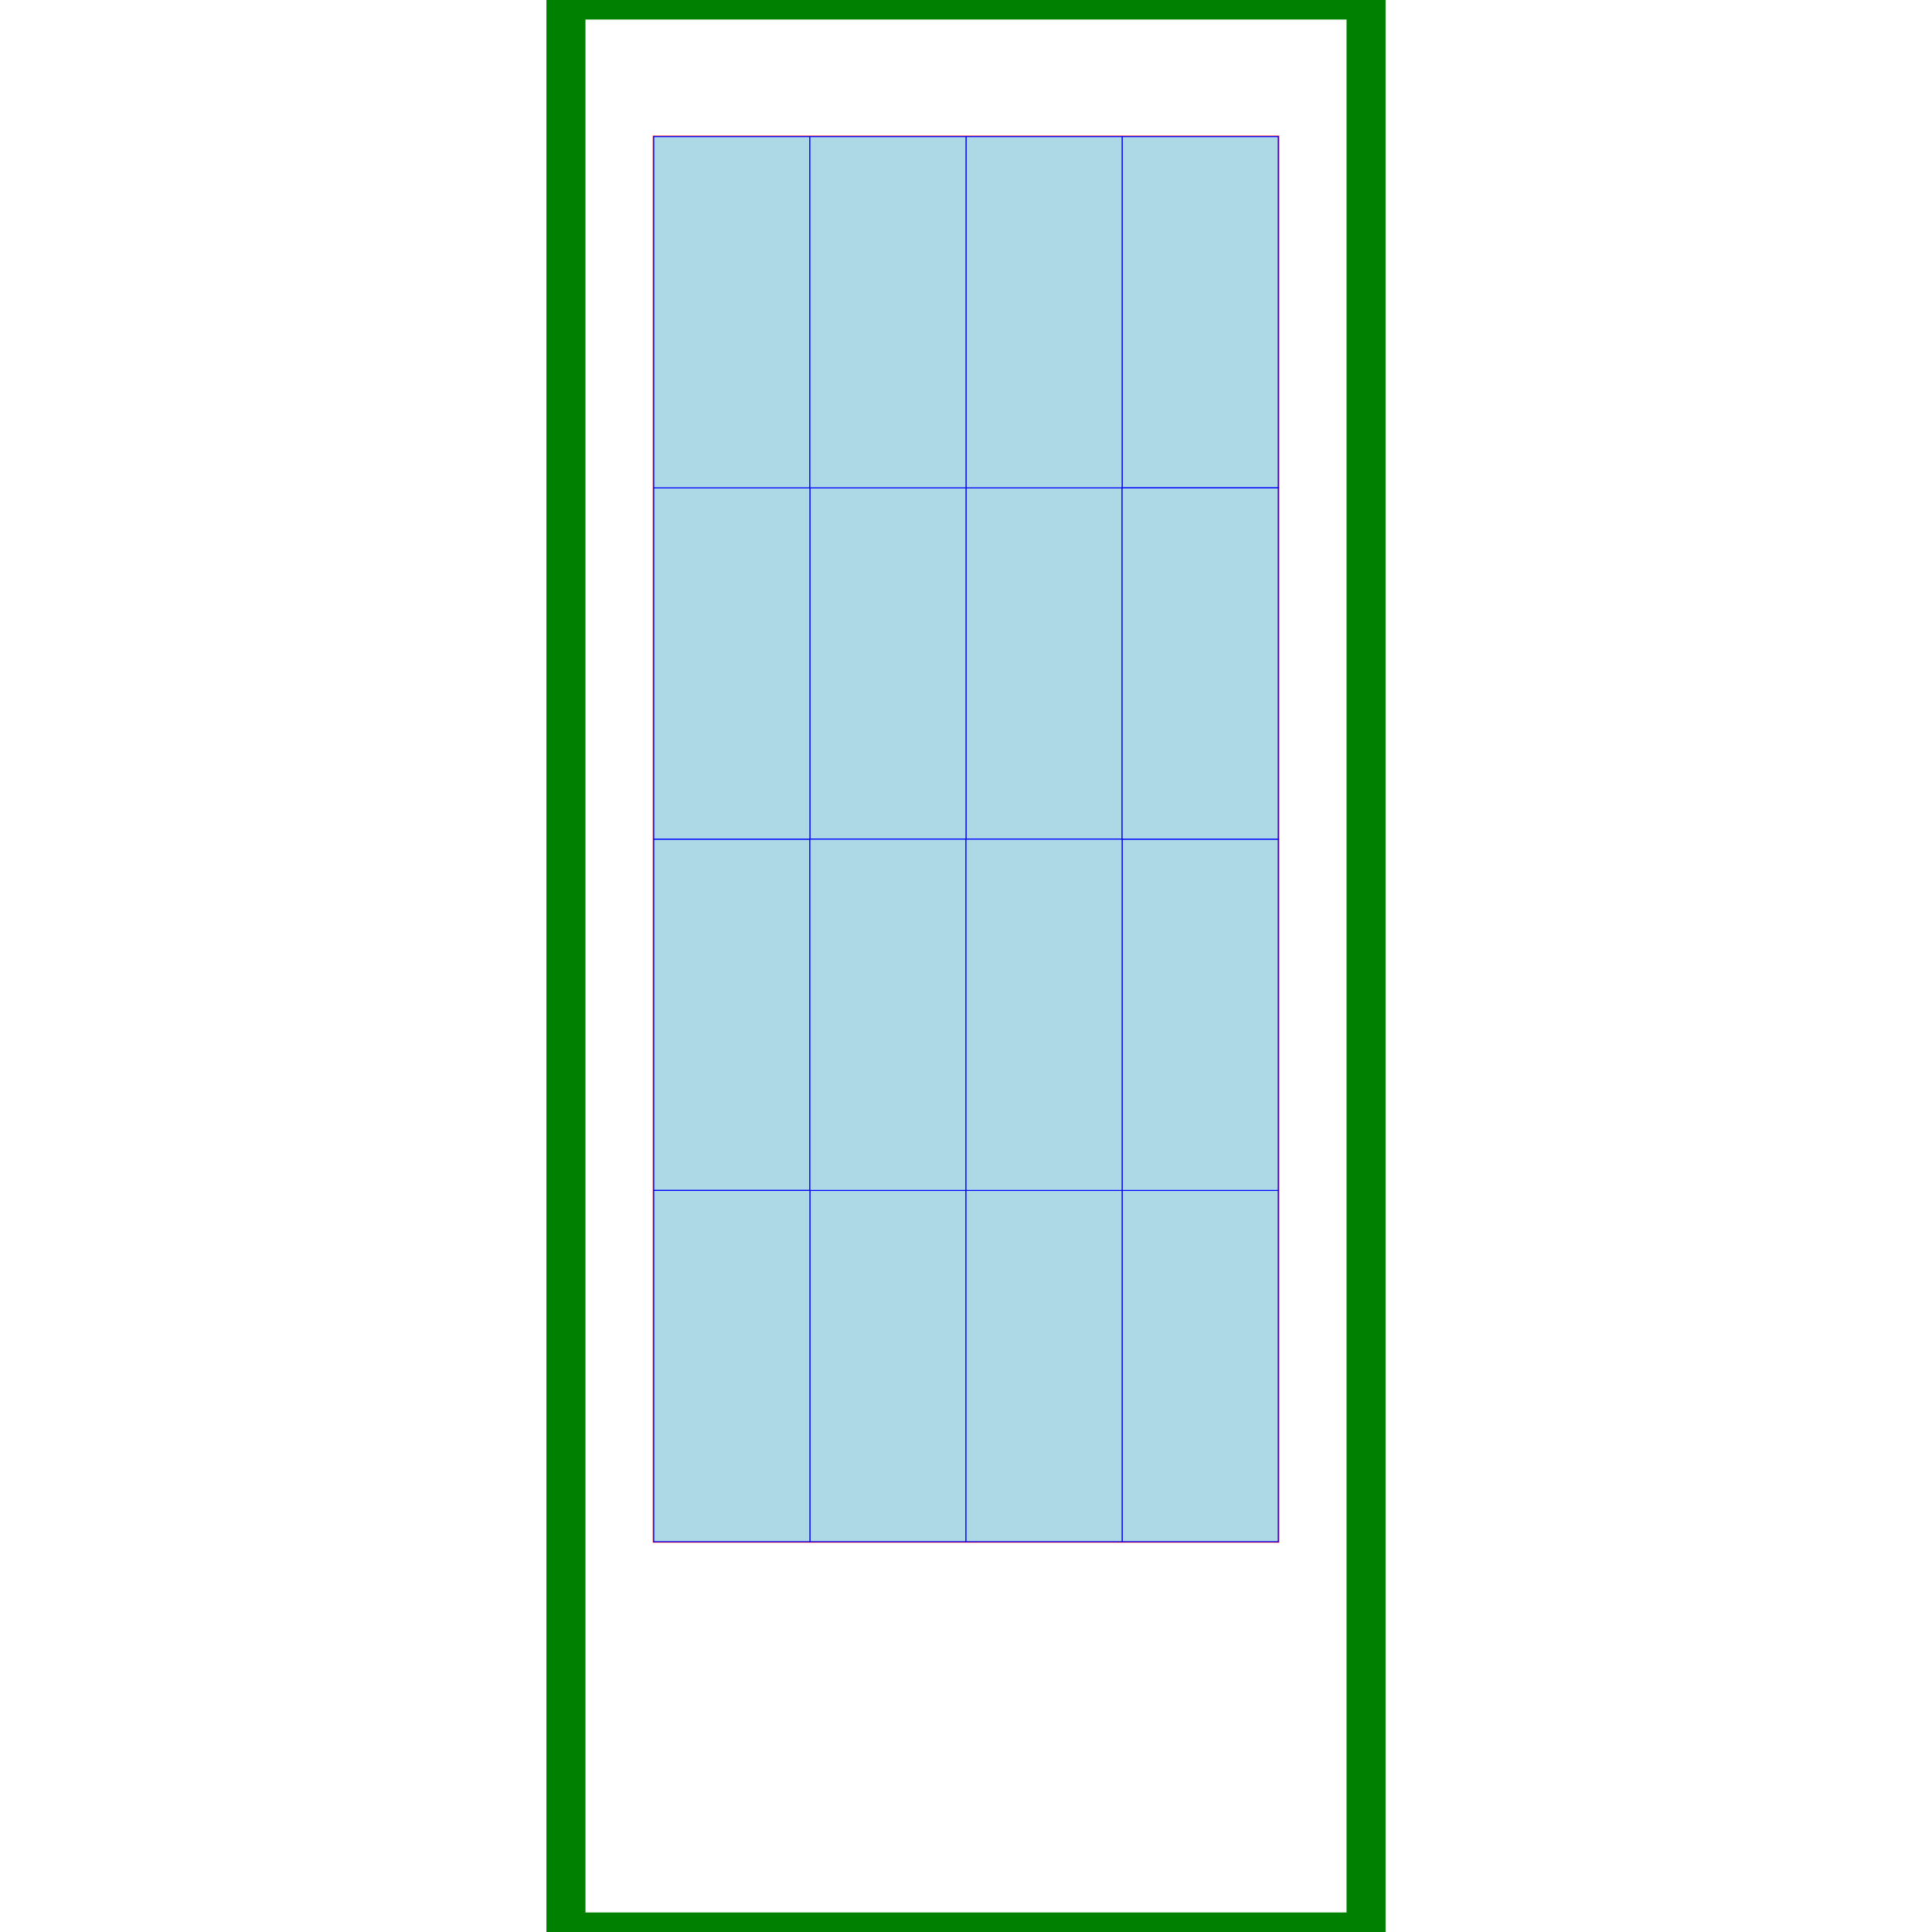
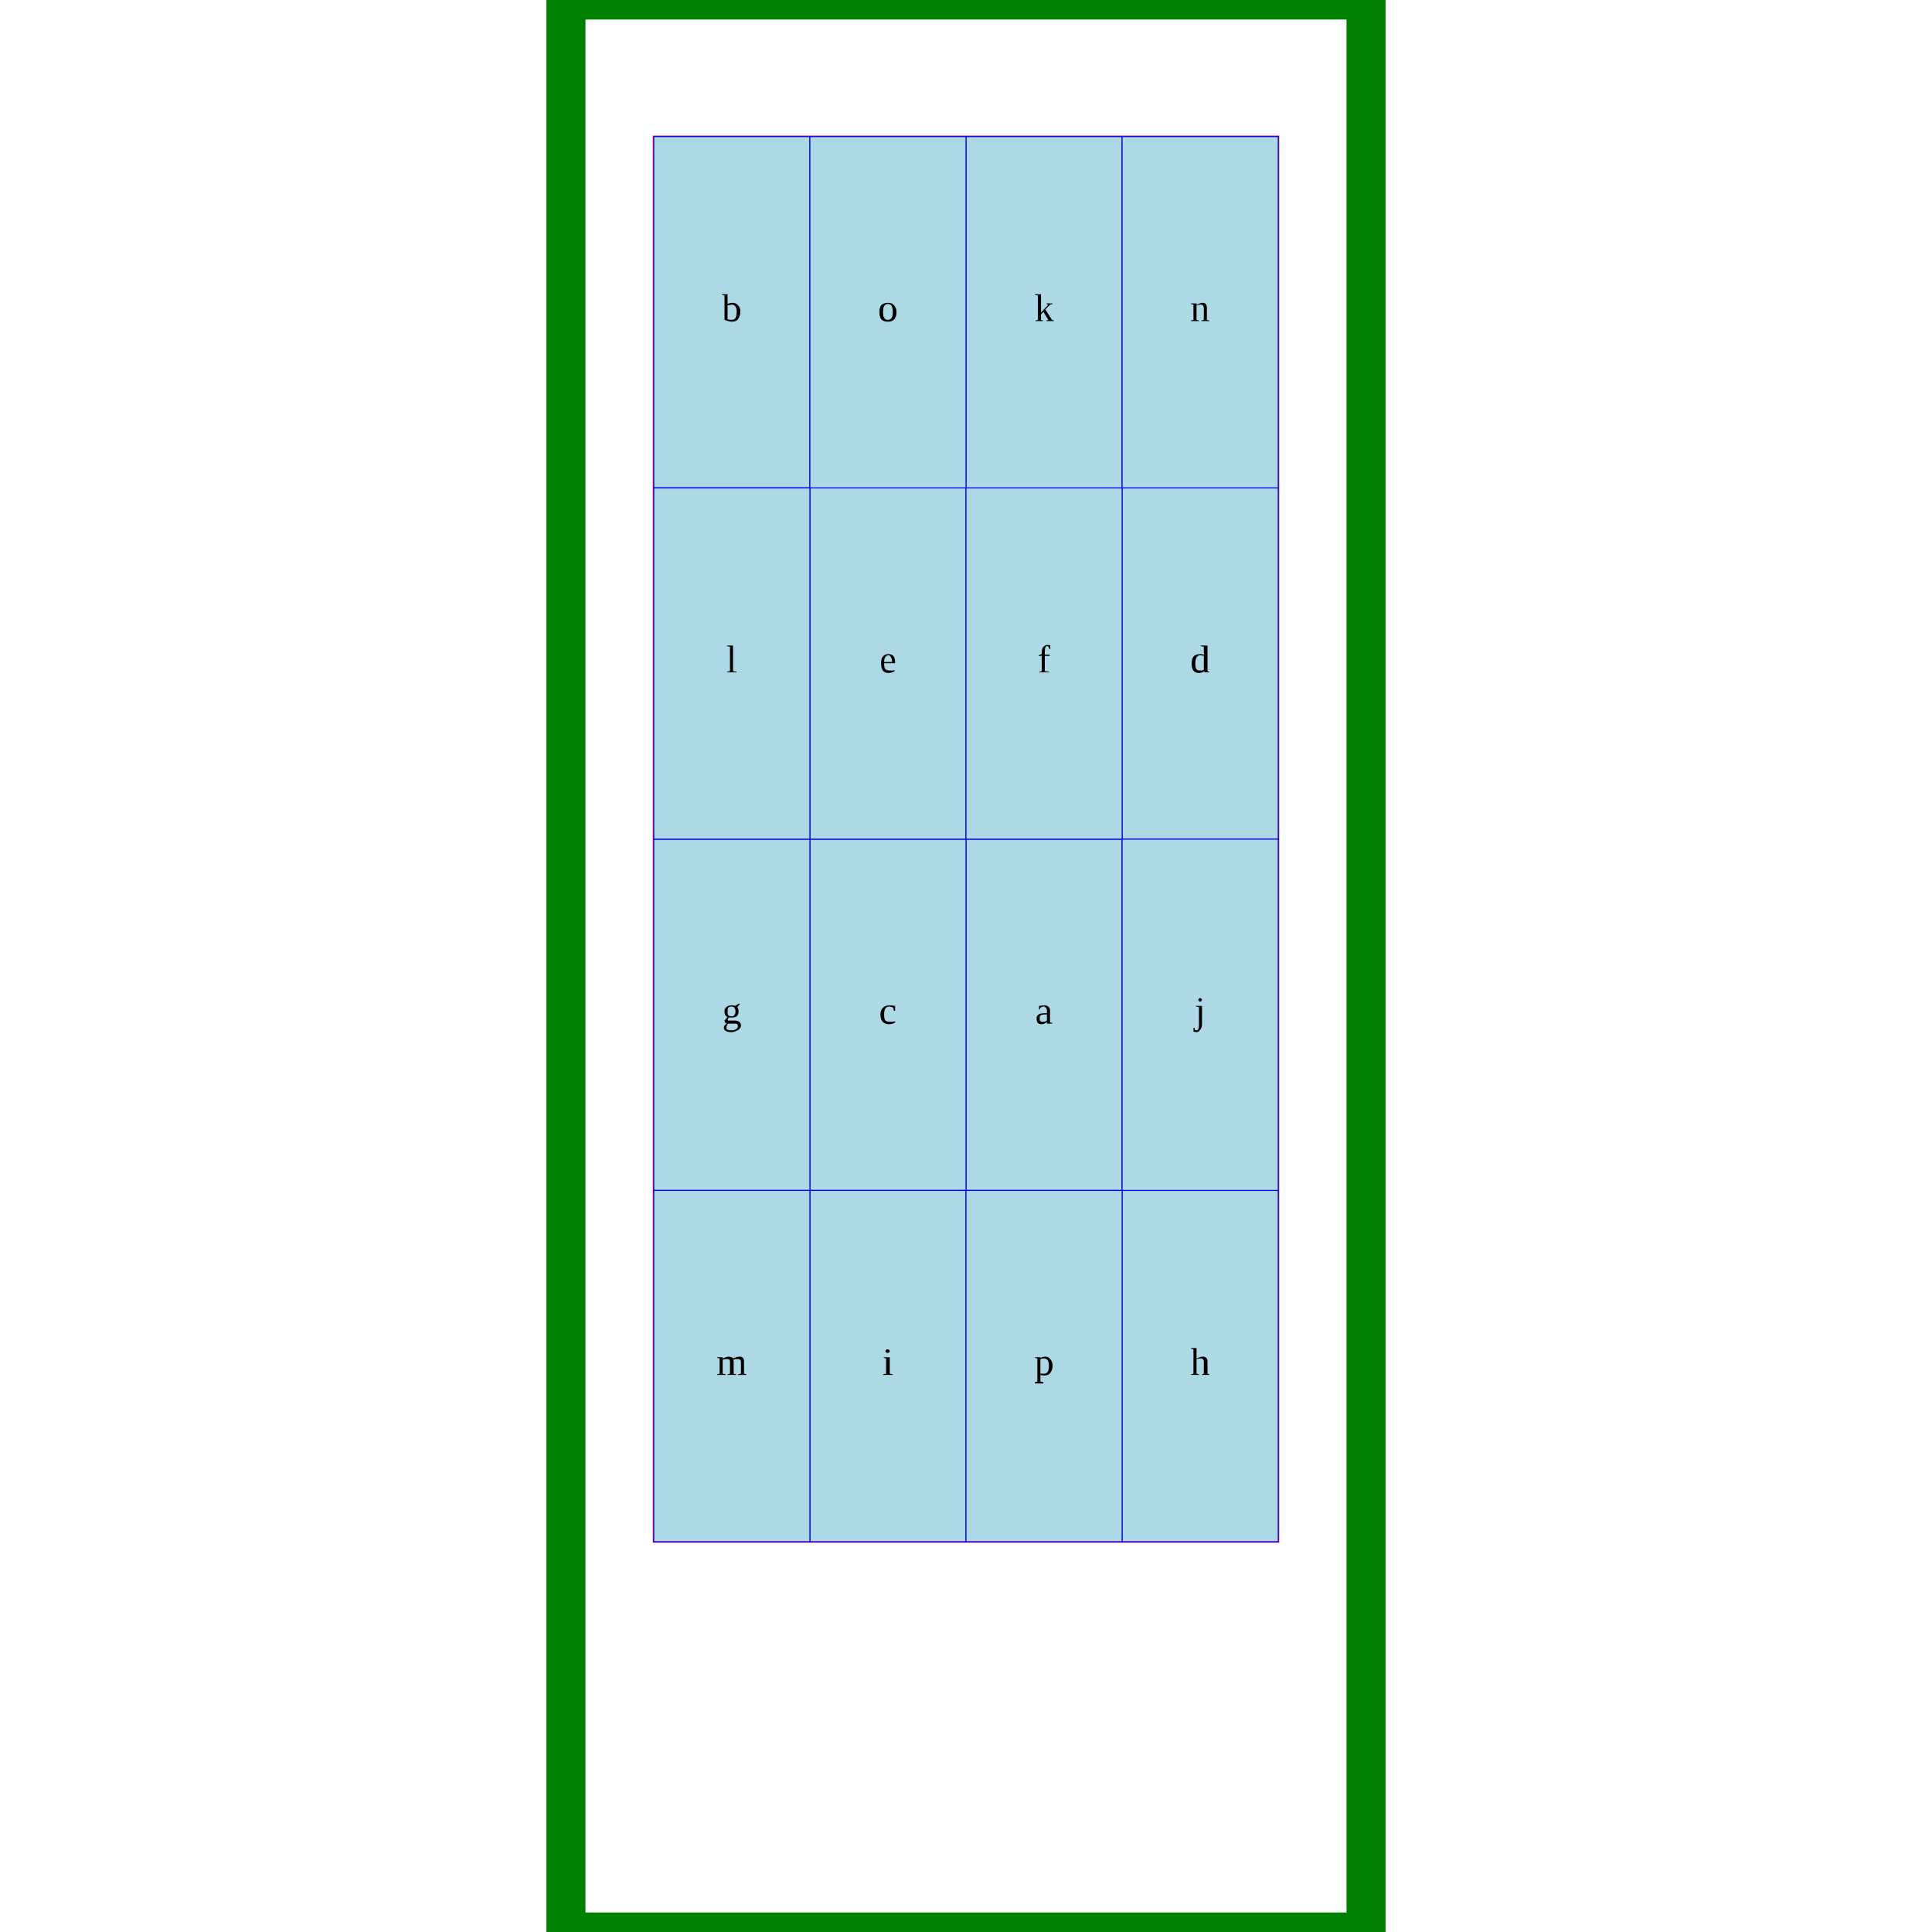
<svg xmlns="http://www.w3.org/2000/svg" width="1000" height="1000" viewBox="7.75 7.75 20.5 49.5" preserveAspectRatio="xMidYMid meet">
  <rect x="7.75" y="7.75" width="20.5" height="49.5" fill="none" stroke="green" stroke-width="1" />
  <g transform="translate(0, 57.25) scale(1, -1)">
    <rect x="10" y="10" width="16" height="36" fill="none" stroke="red" stroke-width="0.05" />
+     <rect x="18" y="19" width="4" height="9" fill="lightblue" stroke="blue" stroke-width="0.025" />
+     <text x="20" y="23.5" font-size="1" fill="black" text-anchor="middle" dominant-baseline="middle" transform="translate(0, 47) scale(1, -1)">a</text>
+     <rect x="10" y="37" width="4" height="9" fill="lightblue" stroke="blue" stroke-width="0.025" />
+     <text x="12" y="41.5" font-size="1" fill="black" text-anchor="middle" dominant-baseline="middle" transform="translate(0, 83) scale(1, -1)">b</text>
+     <rect x="14" y="19" width="4" height="9" fill="lightblue" stroke="blue" stroke-width="0.025" />
+     <text x="16" y="23.5" font-size="1" fill="black" text-anchor="middle" dominant-baseline="middle" transform="translate(0, 47) scale(1, -1)">c</text>
+     <rect x="22" y="28" width="4" height="9" fill="lightblue" stroke="blue" stroke-width="0.025" />
+     <text x="24" y="32.5" font-size="1" fill="black" text-anchor="middle" dominant-baseline="middle" transform="translate(0, 65) scale(1, -1)">d</text>
+     <rect x="14" y="28" width="4" height="9" fill="lightblue" stroke="blue" stroke-width="0.025" />
+     <text x="16" y="32.5" font-size="1" fill="black" text-anchor="middle" dominant-baseline="middle" transform="translate(0, 65) scale(1, -1)">e</text>
    <rect x="18" y="28" width="4" height="9" fill="lightblue" stroke="blue" stroke-width="0.025" />
+     <text x="20" y="32.5" font-size="1" fill="black" text-anchor="middle" dominant-baseline="middle" transform="translate(0, 65) scale(1, -1)">f</text>
    <rect x="10" y="19" width="4" height="9" fill="lightblue" stroke="blue" stroke-width="0.025" />
+     <text x="12" y="23.5" font-size="1" fill="black" text-anchor="middle" dominant-baseline="middle" transform="translate(0, 47) scale(1, -1)">g</text>
    <rect x="22" y="10" width="4" height="9" fill="lightblue" stroke="blue" stroke-width="0.025" />
-     <rect x="14" y="28" width="4" height="9" fill="lightblue" stroke="blue" stroke-width="0.025" />
+     <text x="24" y="14.5" font-size="1" fill="black" text-anchor="middle" dominant-baseline="middle" transform="translate(0, 29) scale(1, -1)">h</text>
+     <rect x="14" y="10" width="4" height="9" fill="lightblue" stroke="blue" stroke-width="0.025" />
+     <text x="16" y="14.5" font-size="1" fill="black" text-anchor="middle" dominant-baseline="middle" transform="translate(0, 29) scale(1, -1)">i</text>
+     <rect x="22" y="19" width="4" height="9" fill="lightblue" stroke="blue" stroke-width="0.025" />
+     <text x="24" y="23.5" font-size="1" fill="black" text-anchor="middle" dominant-baseline="middle" transform="translate(0, 47) scale(1, -1)">j</text>
+     <rect x="18" y="37" width="4" height="9" fill="lightblue" stroke="blue" stroke-width="0.025" />
+     <text x="20" y="41.5" font-size="1" fill="black" text-anchor="middle" dominant-baseline="middle" transform="translate(0, 83) scale(1, -1)">k</text>
+     <rect x="10" y="28" width="4" height="9" fill="lightblue" stroke="blue" stroke-width="0.025" />
+     <text x="12" y="32.5" font-size="1" fill="black" text-anchor="middle" dominant-baseline="middle" transform="translate(0, 65) scale(1, -1)">l</text>
+     <rect x="10" y="10" width="4" height="9" fill="lightblue" stroke="blue" stroke-width="0.025" />
+     <text x="12" y="14.5" font-size="1" fill="black" text-anchor="middle" dominant-baseline="middle" transform="translate(0, 29) scale(1, -1)">m</text>
    <rect x="22" y="37" width="4" height="9" fill="lightblue" stroke="blue" stroke-width="0.025" />
-     <rect x="10" y="28" width="4" height="9" fill="lightblue" stroke="blue" stroke-width="0.025" />
-     <rect x="14" y="10" width="4" height="9" fill="lightblue" stroke="blue" stroke-width="0.025" />
+     <text x="24" y="41.5" font-size="1" fill="black" text-anchor="middle" dominant-baseline="middle" transform="translate(0, 83) scale(1, -1)">n</text>
+     <rect x="14" y="37" width="4" height="9" fill="lightblue" stroke="blue" stroke-width="0.025" />
+     <text x="16" y="41.5" font-size="1" fill="black" text-anchor="middle" dominant-baseline="middle" transform="translate(0, 83) scale(1, -1)">o</text>
    <rect x="18" y="10" width="4" height="9" fill="lightblue" stroke="blue" stroke-width="0.025" />
-     <rect x="18" y="37" width="4" height="9" fill="lightblue" stroke="blue" stroke-width="0.025" />
-     <rect x="10" y="37" width="4" height="9" fill="lightblue" stroke="blue" stroke-width="0.025" />
-     <rect x="14" y="19" width="4" height="9" fill="lightblue" stroke="blue" stroke-width="0.025" />
-     <rect x="22" y="19" width="4" height="9" fill="lightblue" stroke="blue" stroke-width="0.025" />
-     <rect x="14" y="37" width="4" height="9" fill="lightblue" stroke="blue" stroke-width="0.025" />
-     <rect x="18" y="19" width="4" height="9" fill="lightblue" stroke="blue" stroke-width="0.025" />
-     <rect x="10" y="10" width="4" height="9" fill="lightblue" stroke="blue" stroke-width="0.025" />
-     <rect x="22" y="28" width="4" height="9" fill="lightblue" stroke="blue" stroke-width="0.025" />
+     <text x="20" y="14.5" font-size="1" fill="black" text-anchor="middle" dominant-baseline="middle" transform="translate(0, 29) scale(1, -1)">p</text>
  </g>
</svg>
